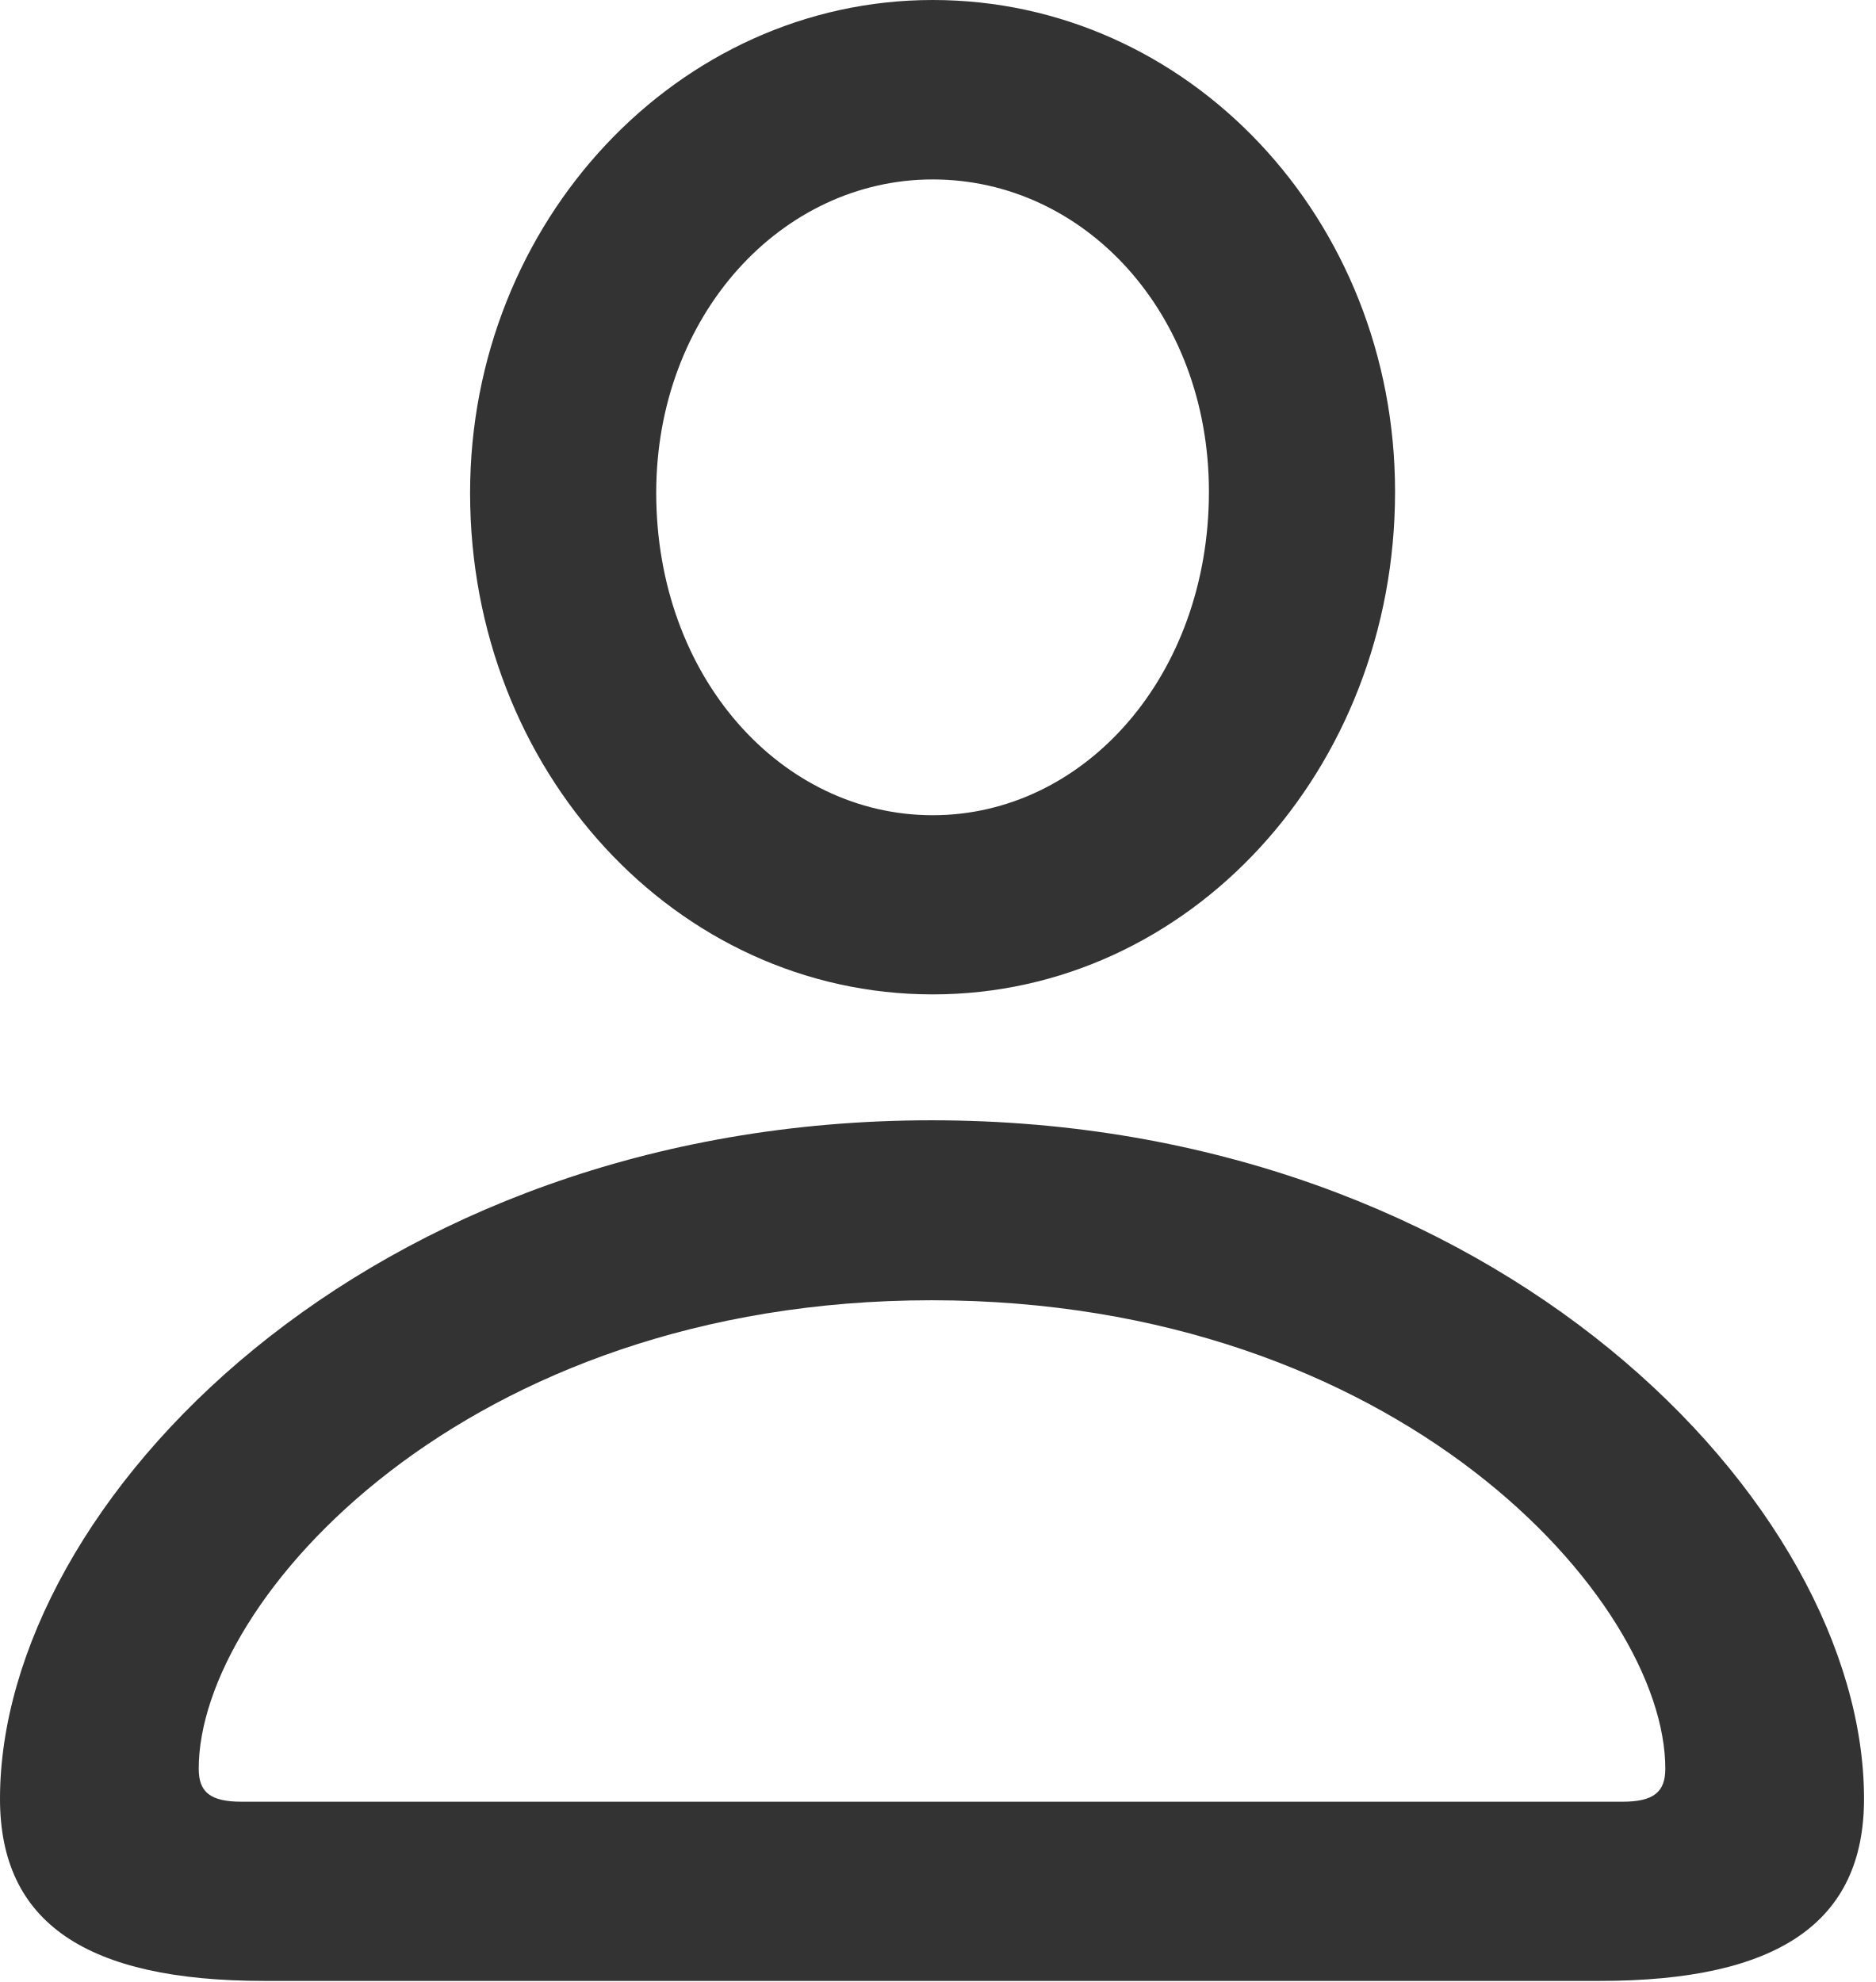
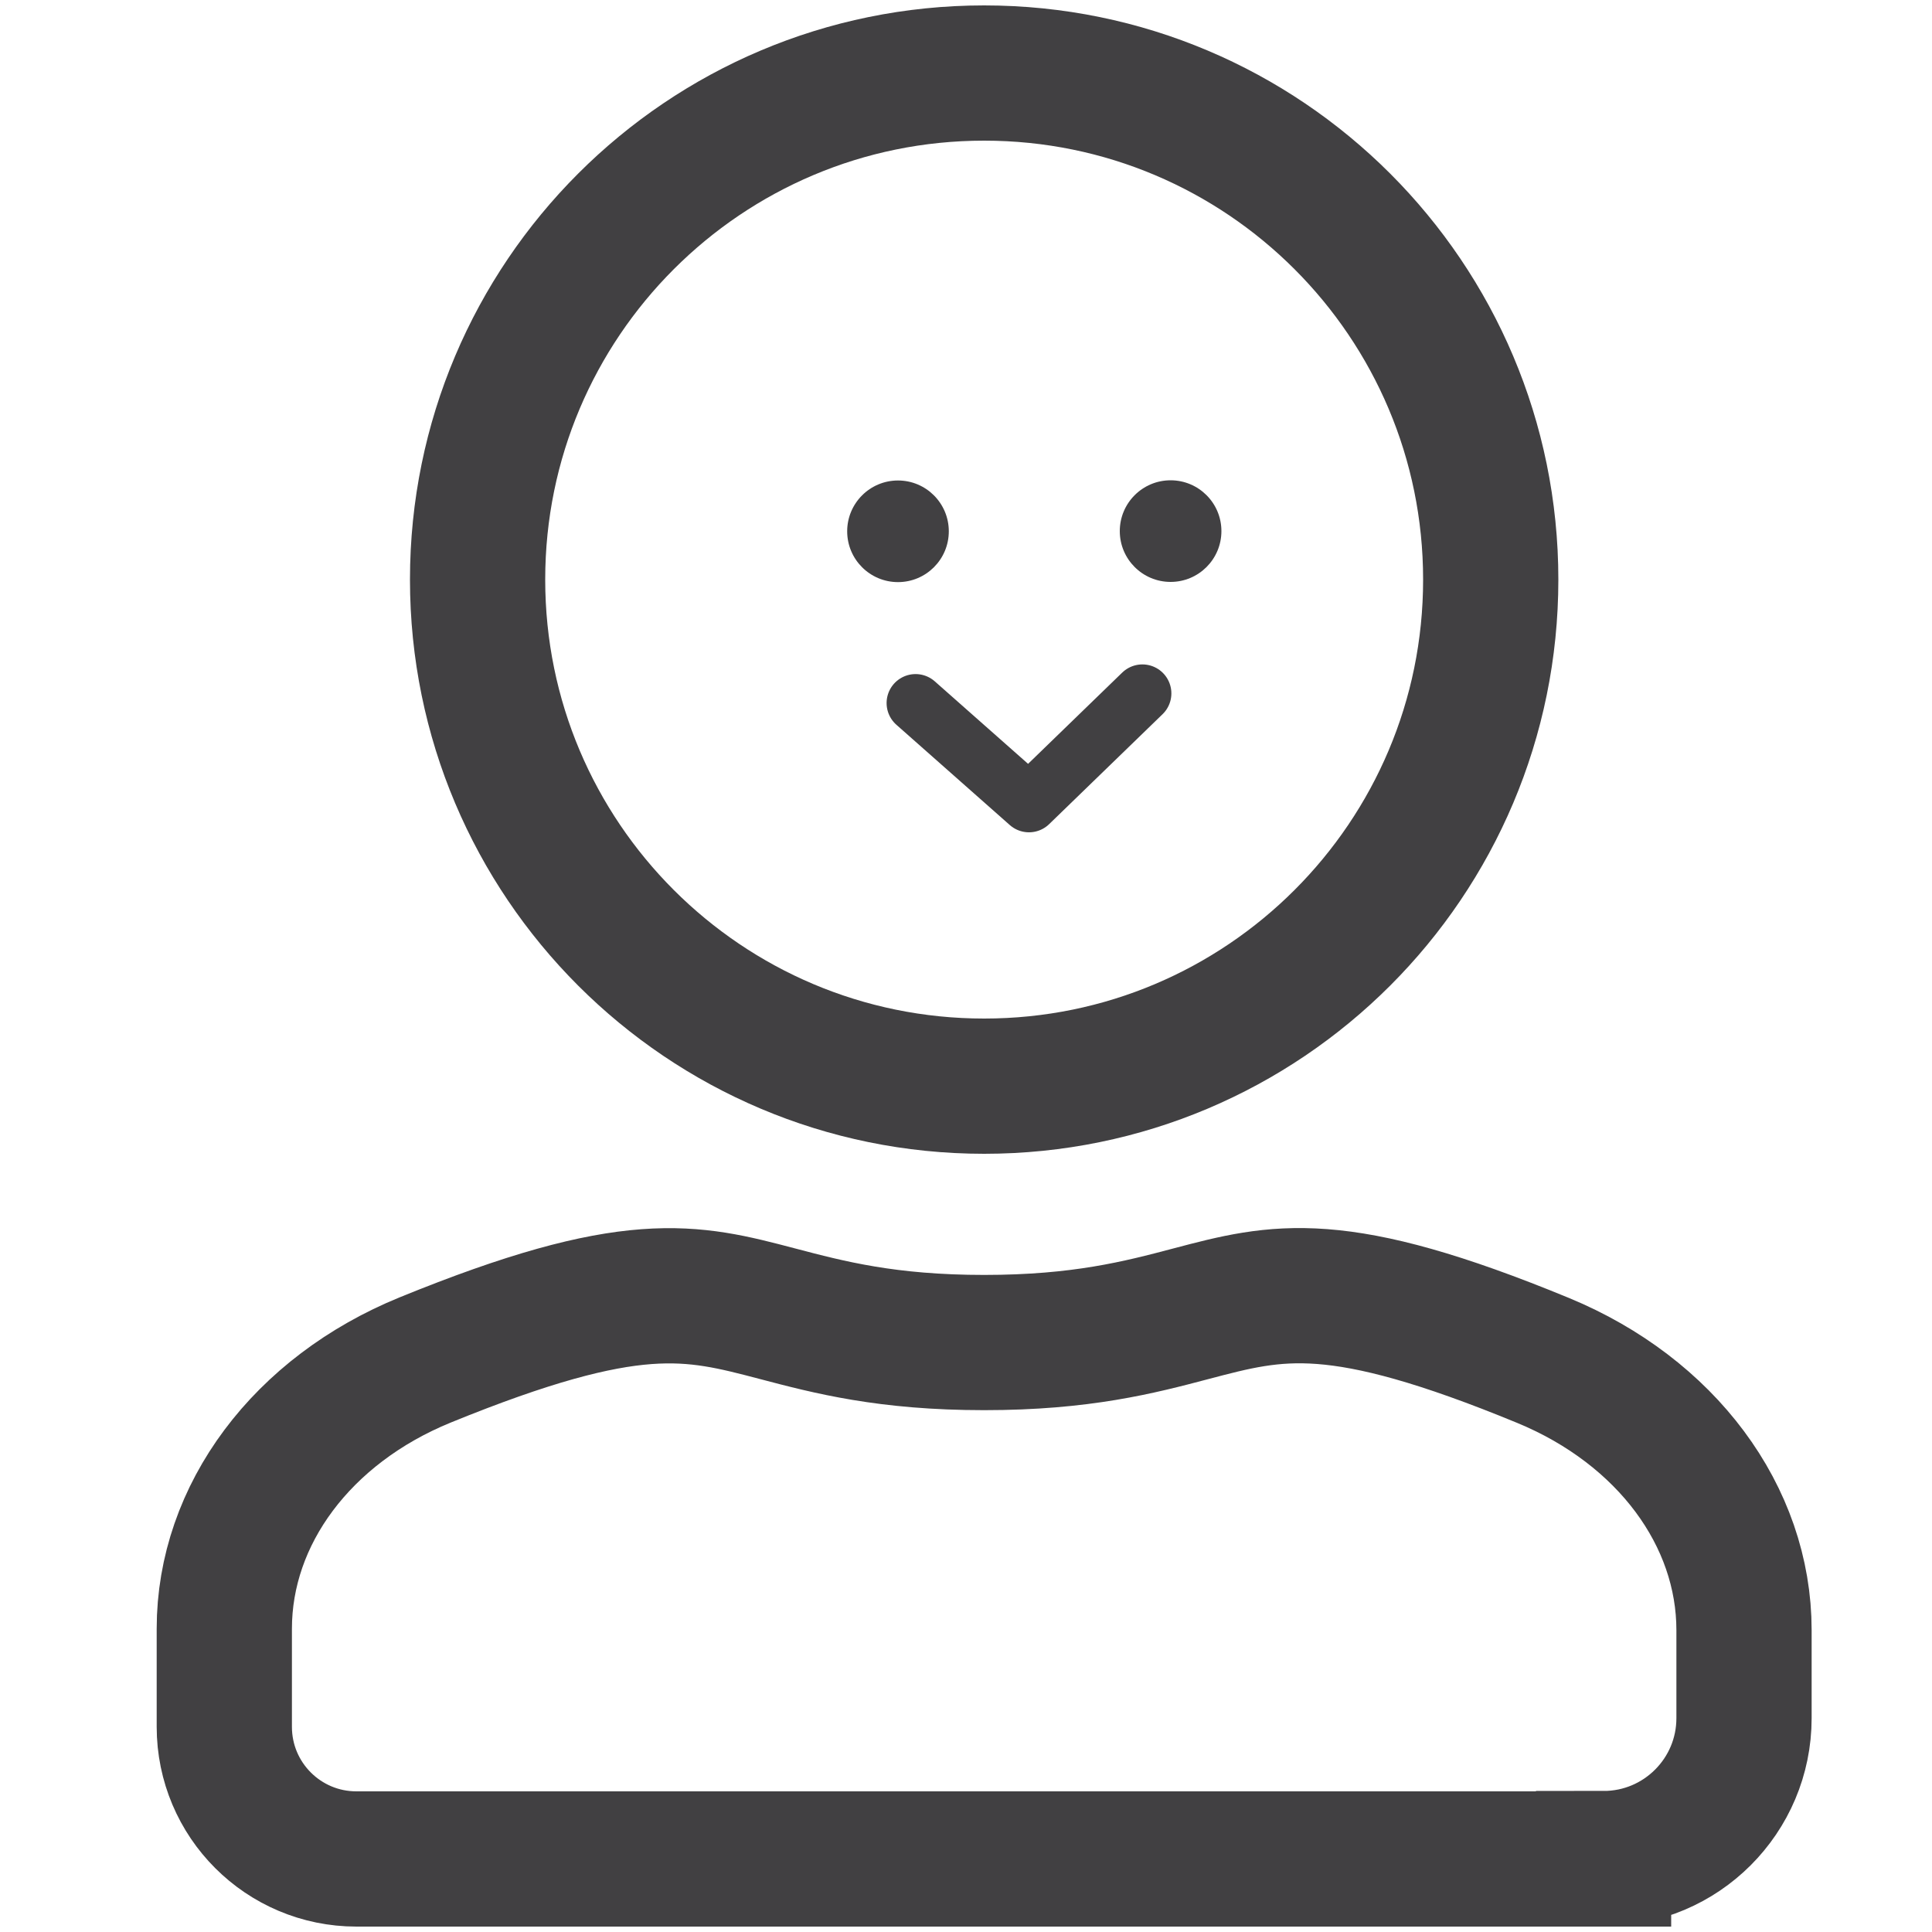
- <svg xmlns="http://www.w3.org/2000/svg" version="1.1" viewBox="0 0 55.59 58.753">
-   <g>
-     <rect height="58.753" opacity="0" width="55.59" x="0" y="0" />
-     <path d="M7.837 58.721L47.412 58.721C52.69 58.721 55.249 56.998 55.249 53.322C55.249 44.575 44.345 33.209 27.612 33.209C10.896 33.209 0 44.575 0 53.322C0 56.998 2.559 58.721 7.837 58.721ZM7.16 53.409C6.22 53.409 5.89 53.115 5.89 52.43C5.89 47.433 13.778 38.544 27.612 38.544C41.471 38.544 49.359 47.433 49.359 52.43C49.359 53.115 49.021 53.409 48.088 53.409ZM27.645 29.477C35.245 29.477 41.349 22.835 41.349 14.575C41.349 6.485 35.221 0 27.645 0C20.094 0 13.933 6.567 13.933 14.616C13.933 22.851 20.046 29.477 27.645 29.477ZM27.645 24.166C23.171 24.166 19.45 20.081 19.45 14.608C19.45 9.338 23.17 5.319 27.645 5.319C32.137 5.319 35.832 9.28 35.832 14.575C35.832 20.04 32.136 24.166 27.645 24.166Z" fill="black" fill-opacity="0.8" />
-   </g>
+ <svg xmlns="http://www.w3.org/2000/svg" id="Layer_1" data-name="Layer 1" viewBox="0 0 100 100">
+   <defs>
+     <style>
+       .cls-1 {
+         stroke-linecap: round;
+         stroke-linejoin: round;
+         stroke-width: 3px;
+       }
+ 
+       .cls-1, .cls-2 {
+         fill: none;
+         stroke: #414042;
+       }
+ 
+       .cls-2 {
+         stroke-miterlimit: 10;
+         stroke-width: 7px;
+       }
+ 
+       .cls-3 {
+         fill: #414042;
+       }
+     </style>
+   </defs>
+   <polyline class="cls-1" points="47.39 36.39 53.26 41.58 59.13 35.89" />
+   <circle class="cls-3" cx="60.59" cy="27.49" r="2.63" />
+   <circle class="cls-3" cx="46.48" cy="27.5" r="2.63" />
+   <path class="cls-2" d="M83,96.22H18.45c-3.78,0-6.84-3.06-6.84-6.84v-5.08c0-5.91,4.03-11.31,10.4-13.91,10.71-4.37,13.75-3.57,18.24-2.39,2.66.7,5.66,1.49,10.69,1.49s8.05-.79,10.7-1.49c4.51-1.19,7.54-1.99,18.24,2.42,6.36,2.63,10.39,8.04,10.39,13.96v4.55c0,4.02-3.26,7.27-7.27,7.27Z" />
+   <circle class="cls-2" cx="50.94" cy="30" r="26.22" />
</svg>
